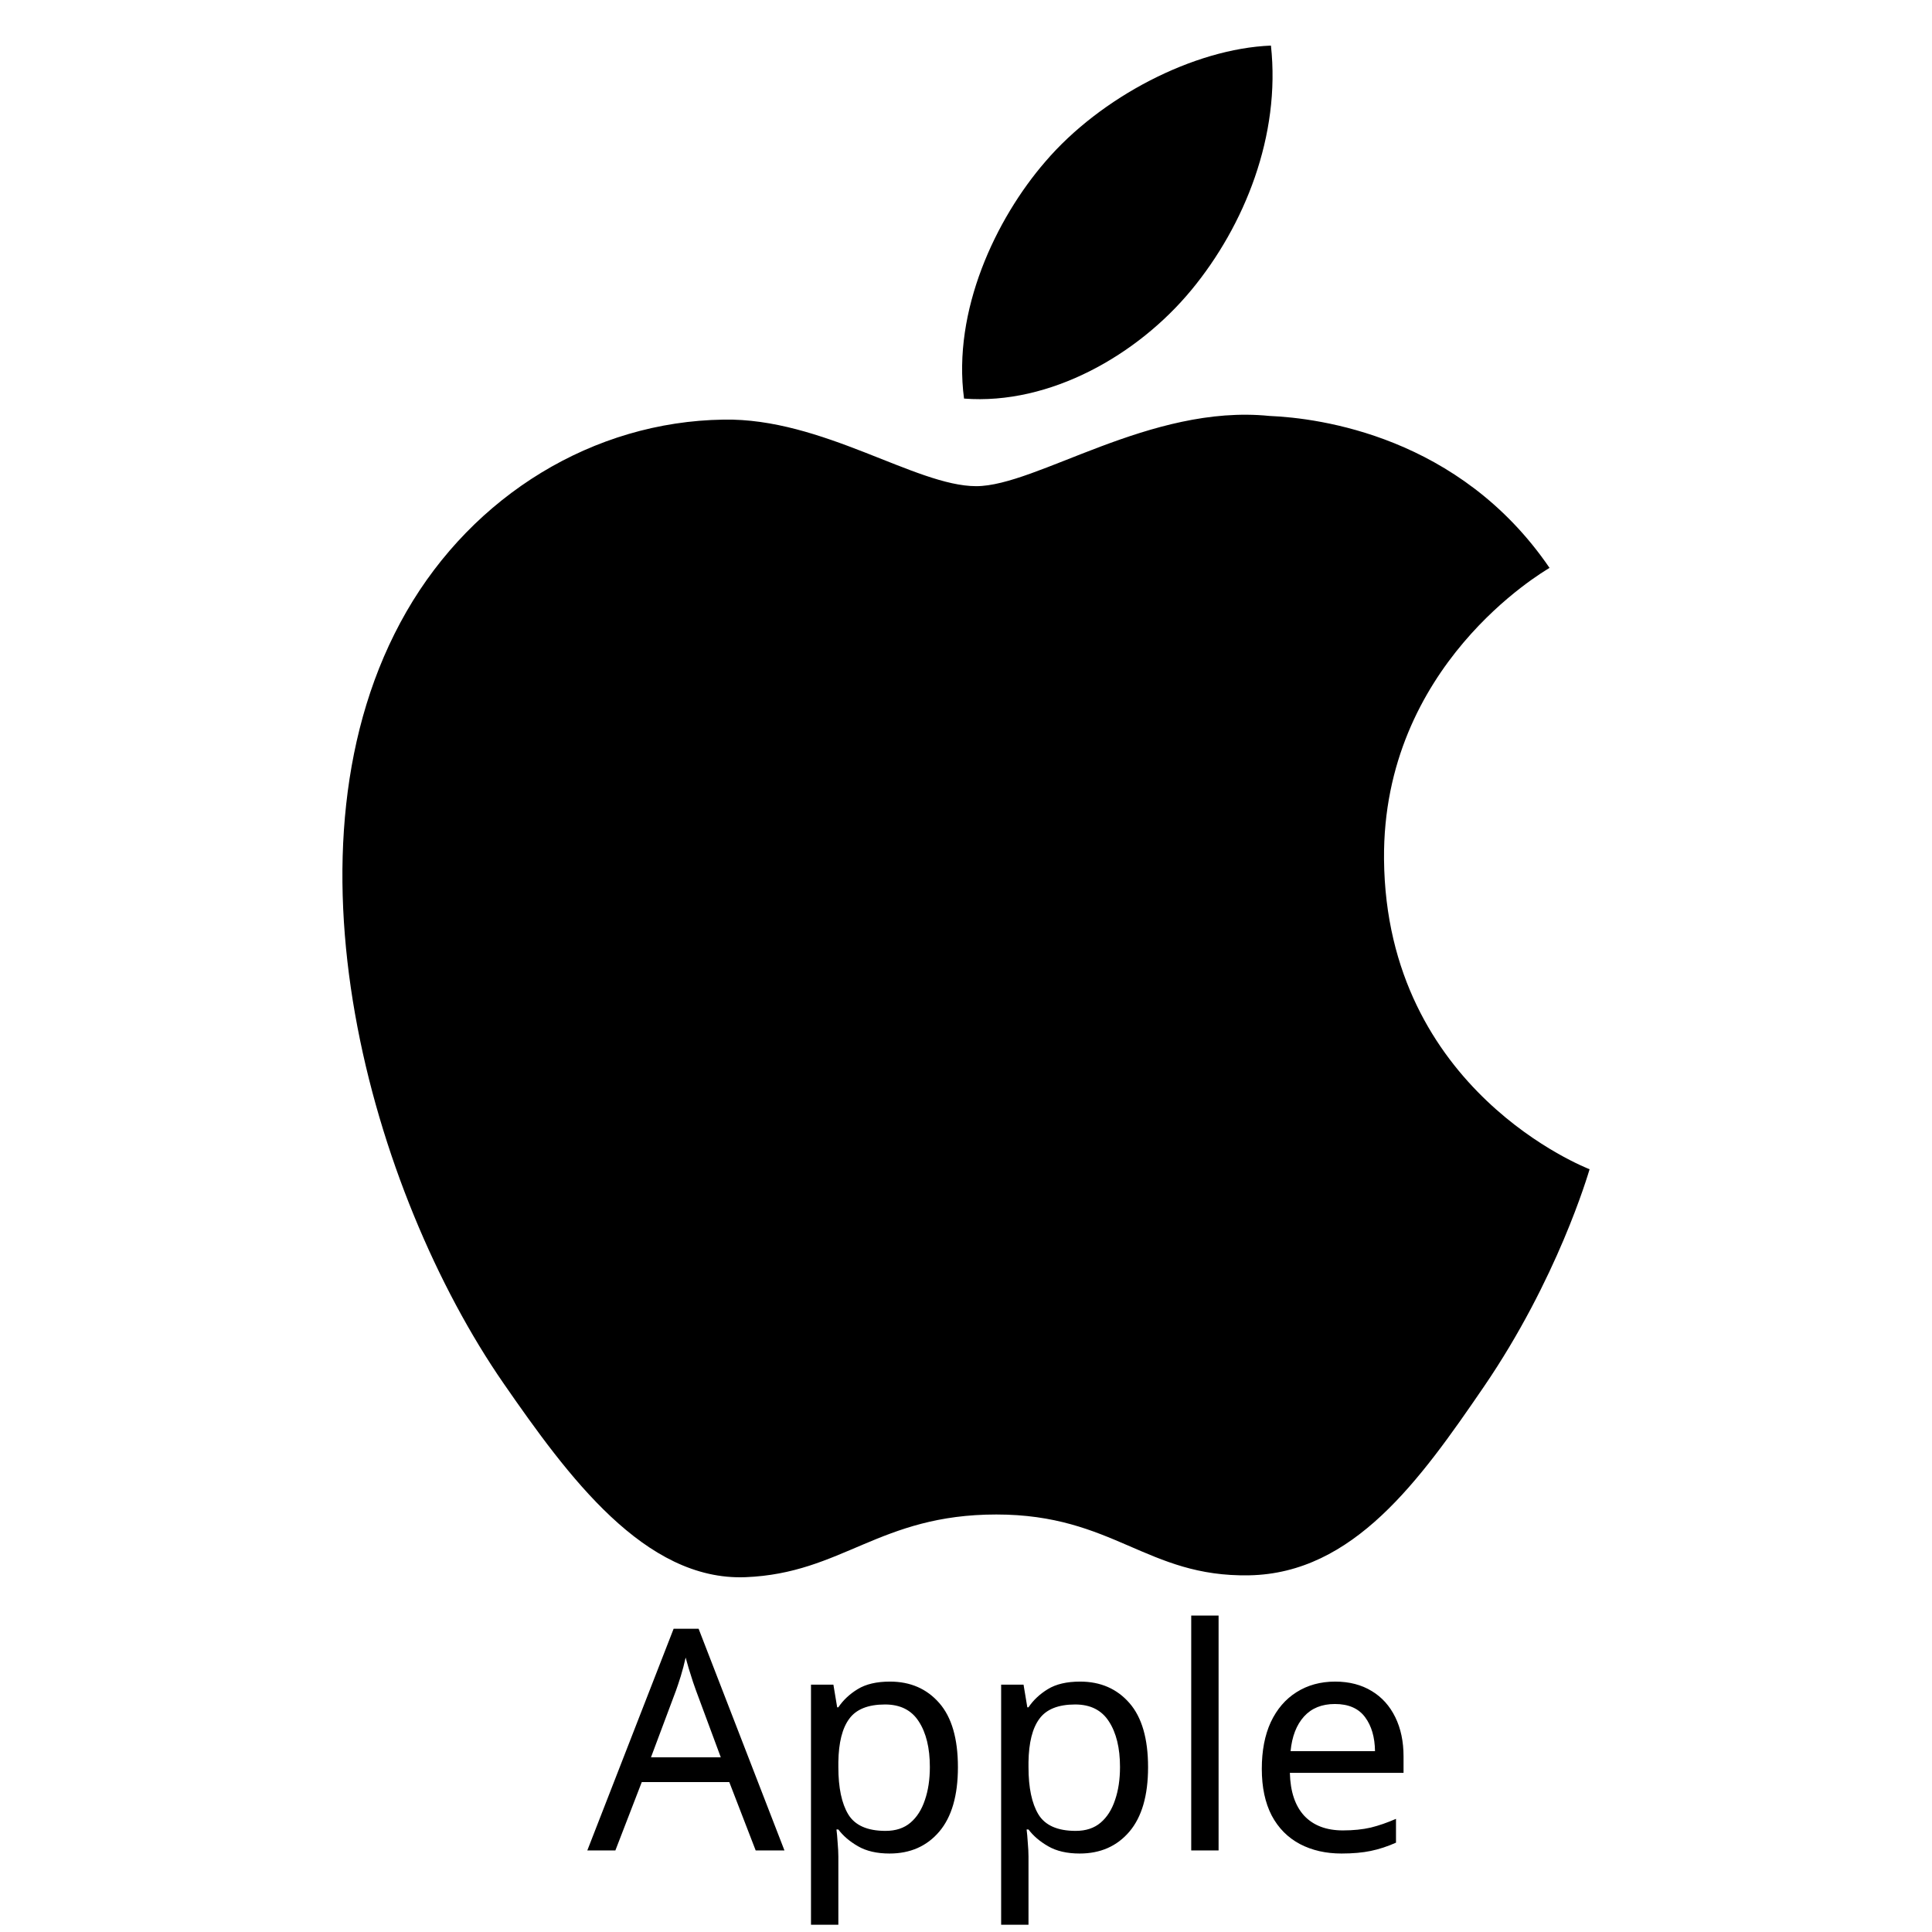
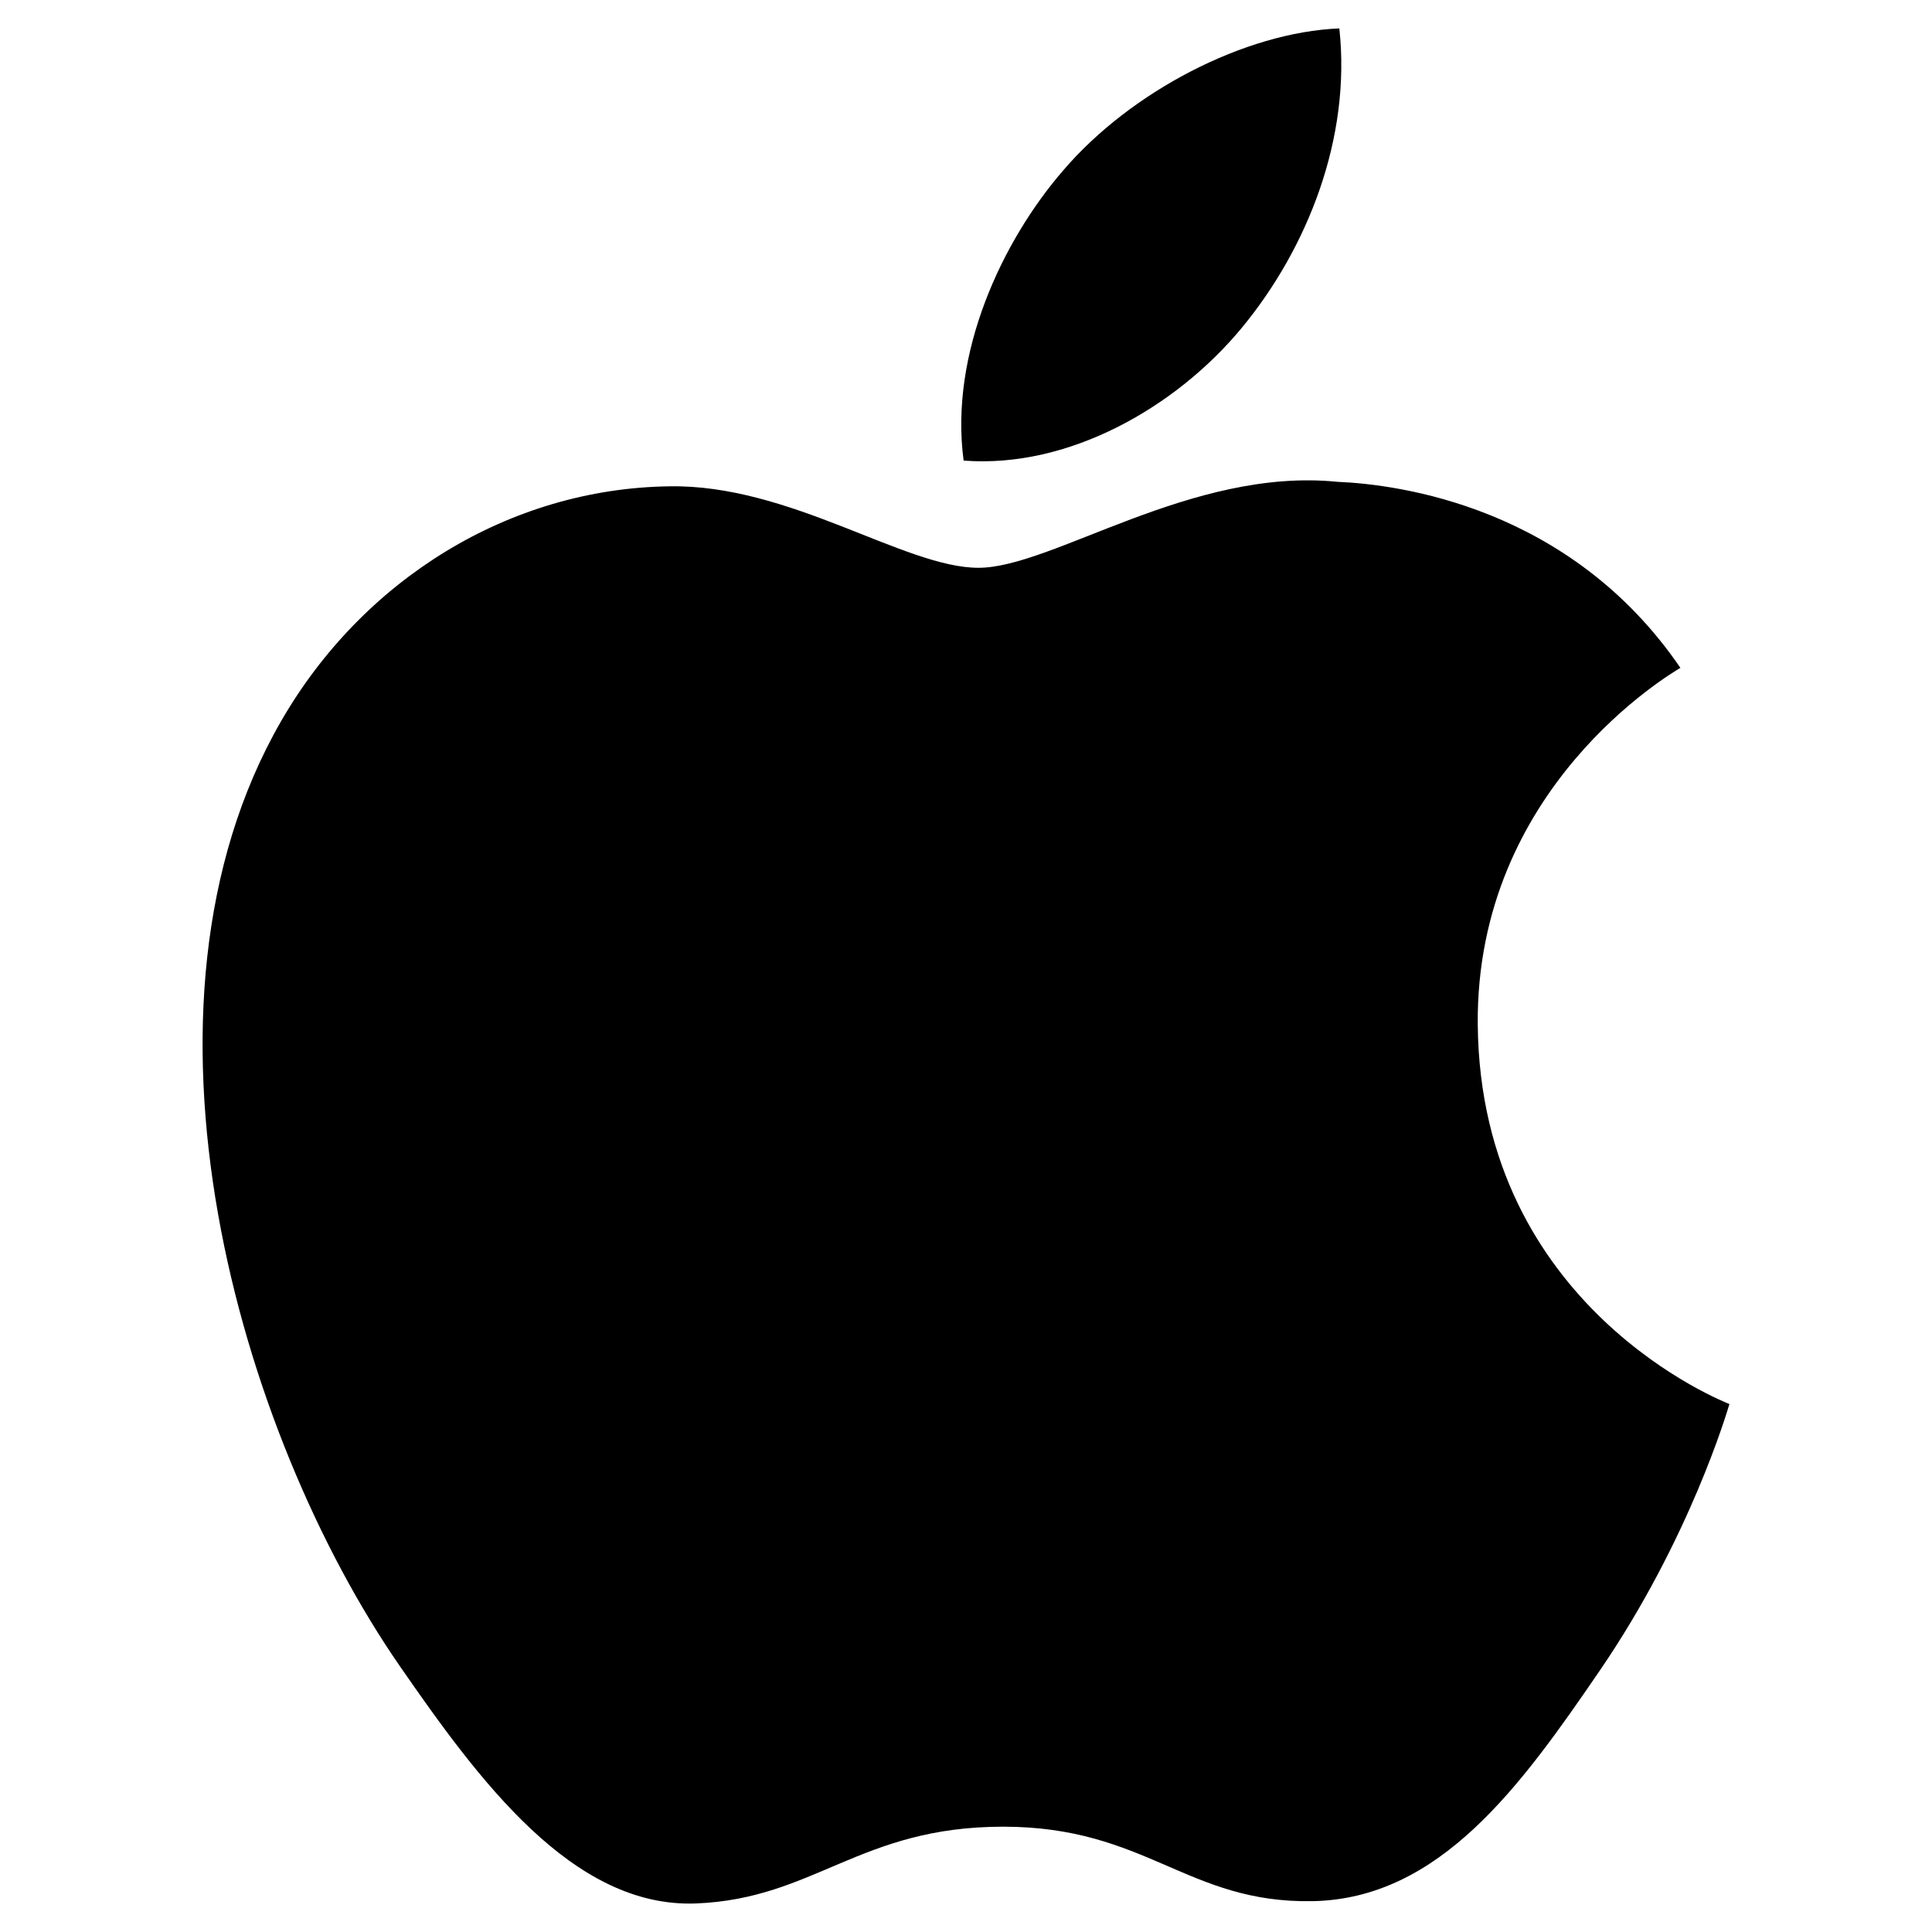
- <svg xmlns="http://www.w3.org/2000/svg" width="100" height="100" viewBox="0 0 128 128" version="1.1" id="svg4">
-   <defs id="defs8" />
-   <path d="m 91.695,56.933 c 0.142,15.357 13.473,20.467 13.62,20.533 -0.113,0.359 -2.13,7.283 -7.022,14.433 -4.23,6.182 -8.62,12.341 -15.535,12.47 -6.794,0.124 -8.979,-4.03 -16.748,-4.03 -7.766,0 -10.193,3.901 -16.626,4.154 C 42.708,104.746 37.625,97.807 33.36,91.649 24.646,79.05 17.987,56.047 26.929,40.52 c 4.442,-7.711 12.382,-12.593 20.998,-12.719 6.554,-0.125 12.741,4.409 16.748,4.409 4.004,0 11.522,-5.453 19.426,-4.653 3.309,0.138 12.596,1.336 18.56,10.067 -0.479,0.298 -11.081,6.47 -10.966,19.309 M 78.925,19.223 c 3.543,-4.289 5.929,-10.262 5.278,-16.203 -5.109,0.205 -11.285,3.404 -14.949,7.691 -3.284,3.796 -6.159,9.873 -5.384,15.696 5.694,0.441 11.51,-2.893 15.054,-7.185" id="path2" style="stroke-width:0.817" />
-   <text xml:space="preserve" style="font-weight:500;font-size:20.48px;font-family:Satoshi;-inkscape-font-specification:'Satoshi Medium';fill:#000000;fill-opacity:1;stroke-width:1.28" x="38.91" y="122.596" id="text222">
-     <tspan id="tspan220" style="fill:#000000;fill-opacity:1;stroke-width:1.28" x="38.91" y="122.596">Apple</tspan>
-   </text>
+ <svg xmlns="http://www.w3.org/2000/svg" width="100" height="100" viewBox="0 0 128 128">
+   <path d="M97.905 67.885c.174 18.8 16.494 25.057 16.674 25.137-.138.44-2.607 8.916-8.597 17.669-5.178 7.568-10.553 15.108-19.018 15.266-8.318.152-10.993-4.934-20.504-4.934-9.508 0-12.479 4.776-20.354 5.086-8.172.31-14.395-8.185-19.616-15.724C15.822 94.961 7.669 66.8 18.616 47.791c5.438-9.44 15.158-15.417 25.707-15.571 8.024-.153 15.598 5.398 20.503 5.398 4.902 0 14.106-6.676 23.782-5.696 4.051.169 15.421 1.636 22.722 12.324-.587.365-13.566 7.921-13.425 23.639M82.272 21.719c4.338-5.251 7.258-12.563 6.462-19.836-6.254.251-13.816 4.167-18.301 9.416-4.02 4.647-7.54 12.087-6.591 19.216 6.971.54 14.091-3.542 18.43-8.796" />
</svg>
